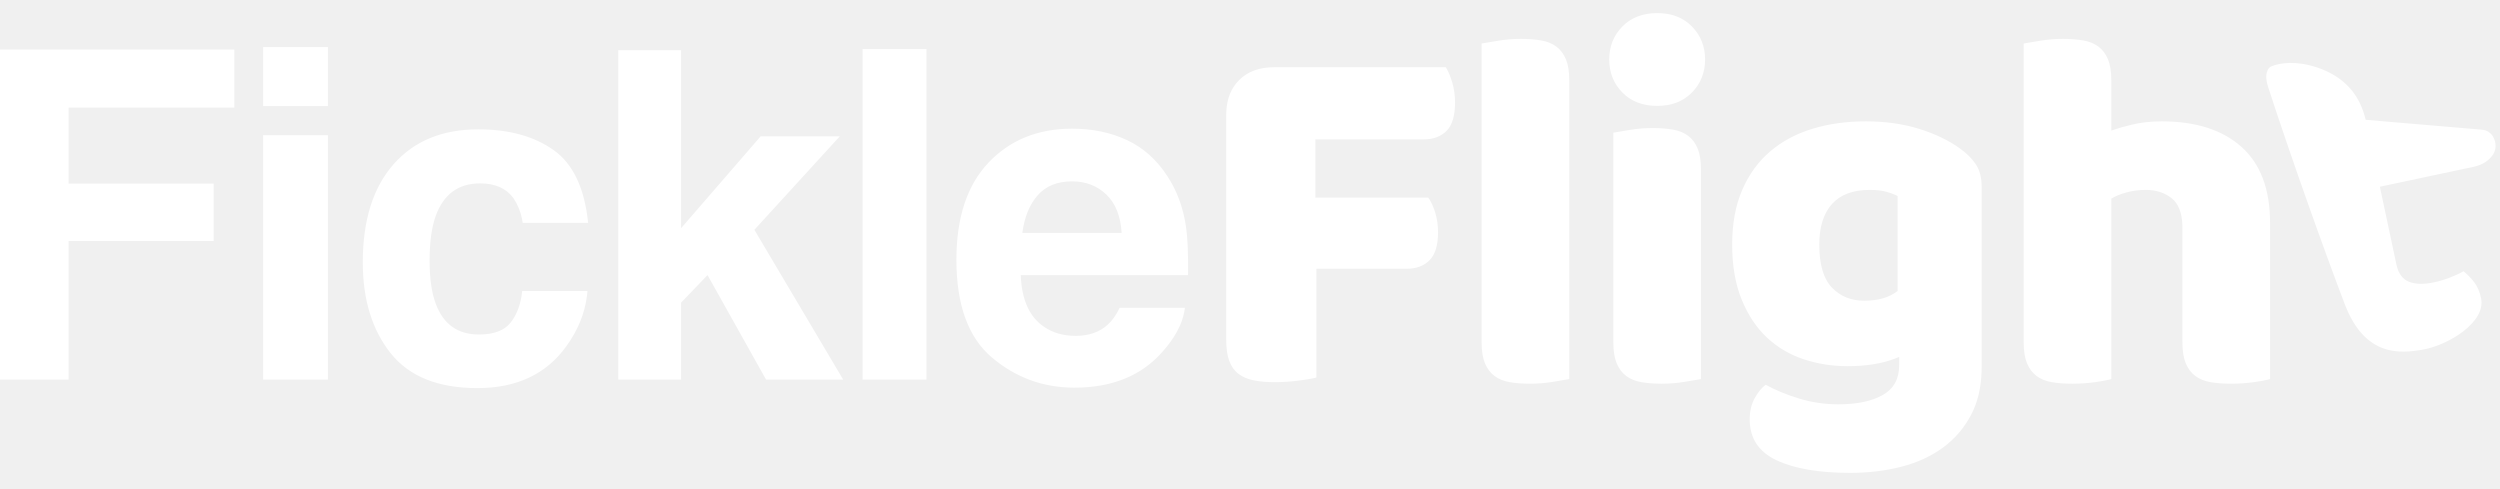
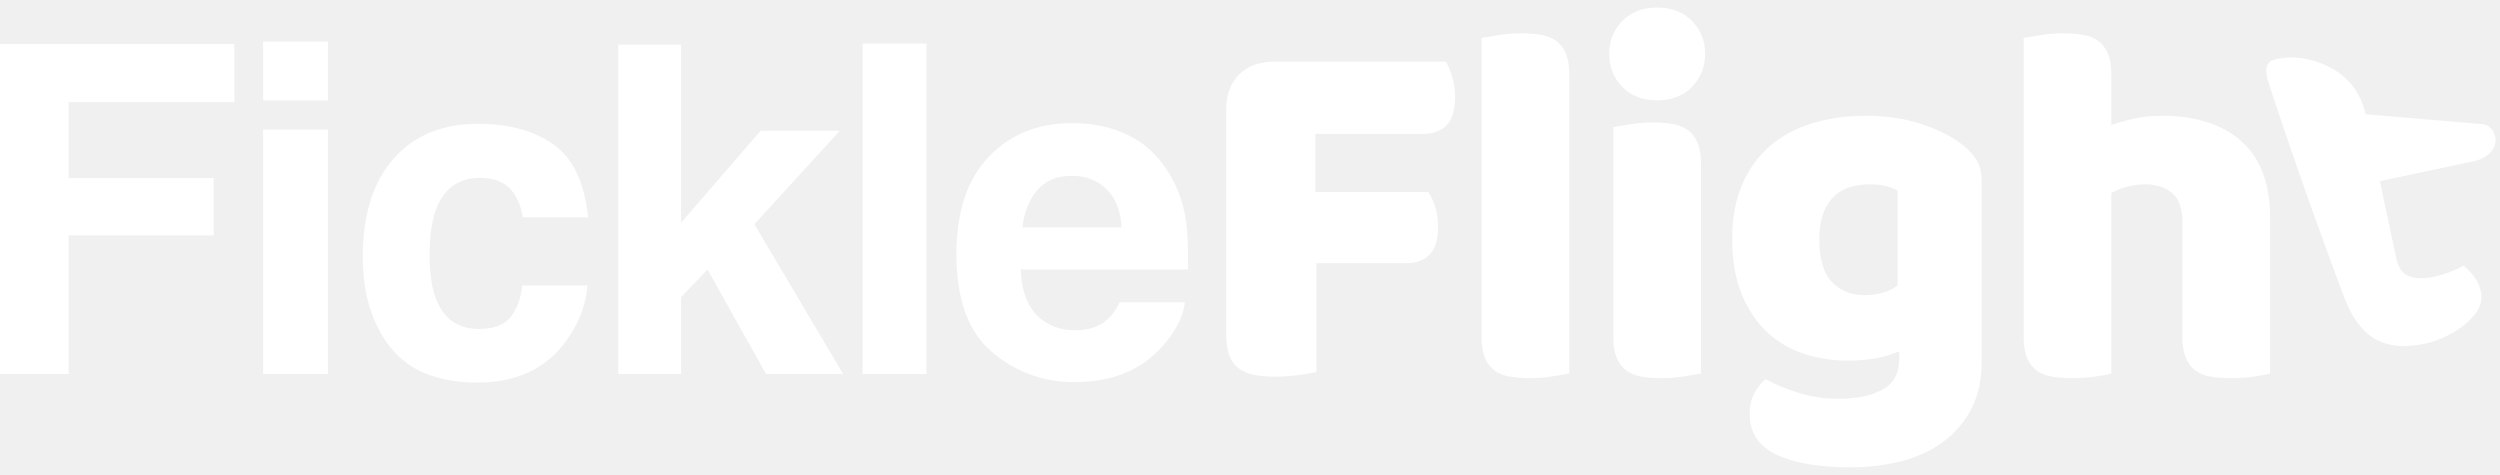
- <svg xmlns="http://www.w3.org/2000/svg" width="174" height="34" viewBox="0 0 174 34" fill="none">
-   <g clip-path="url(#clip0_1559_13888)">
-     <path d="M129.851 8.446C131.214 8.446 132.452 8.619 133.564 8.966C134.676 9.313 135.615 9.761 136.38 10.312C136.858 10.646 137.235 11.017 137.51 11.424C137.785 11.83 137.923 12.356 137.923 13.002V25.558L137.917 25.899C137.877 27.023 137.64 28.003 137.205 28.841C136.727 29.761 136.075 30.527 135.25 31.137C134.425 31.746 133.456 32.195 132.344 32.482C131.232 32.769 130.042 32.912 128.775 32.912C126.598 32.912 124.888 32.619 123.645 32.033C122.401 31.448 121.779 30.497 121.779 29.181C121.779 28.631 121.893 28.147 122.12 27.729C122.347 27.31 122.604 26.993 122.891 26.778C123.585 27.16 124.368 27.483 125.241 27.746C126.114 28.009 127.017 28.141 127.95 28.141C129.241 28.141 130.269 27.926 131.035 27.495C131.8 27.065 132.183 26.371 132.183 25.415V24.841L131.91 24.953C130.983 25.308 129.878 25.486 128.595 25.486C127.519 25.486 126.497 25.325 125.528 25.002C124.559 24.679 123.71 24.177 122.981 23.495C122.251 22.814 121.665 21.935 121.223 20.858C120.781 19.782 120.559 18.503 120.559 17.02C120.559 15.561 120.793 14.293 121.259 13.217C121.725 12.141 122.371 11.25 123.196 10.545C124.021 9.839 125.002 9.313 126.138 8.966C127.274 8.619 128.512 8.446 129.851 8.446ZM33.287 9.003C35.42 9.003 37.165 9.481 38.523 10.439C39.88 11.396 40.684 13.086 40.934 15.511H36.377L36.333 15.242C36.23 14.714 36.031 14.231 35.737 13.794C35.238 13.107 34.463 12.764 33.412 12.764C31.914 12.764 30.889 13.508 30.337 14.996C30.046 15.786 29.9 16.837 29.9 18.148C29.9 19.396 30.046 20.4 30.337 21.16C30.868 22.575 31.867 23.282 33.334 23.282C34.374 23.282 35.113 23.001 35.55 22.44C35.987 21.878 36.252 21.149 36.346 20.255H40.887L40.856 20.566C40.705 21.804 40.227 22.98 39.42 24.094C38.026 26.039 35.961 27.012 33.224 27.012C30.488 27.012 28.475 26.201 27.185 24.578C25.895 22.955 25.25 20.848 25.25 18.257C25.25 15.334 25.963 13.06 27.388 11.437C28.813 9.814 30.78 9.003 33.287 9.003ZM74.618 8.956C76.033 8.956 77.308 9.221 78.442 9.752C79.576 10.283 80.512 11.12 81.251 12.264C81.917 13.274 82.349 14.444 82.546 15.776C82.661 16.556 82.707 17.68 82.687 19.147H71.045L71.061 19.442C71.172 20.992 71.702 22.09 72.652 22.736C73.266 23.163 74.005 23.376 74.868 23.376C75.784 23.376 76.528 23.116 77.1 22.596C77.412 22.315 77.688 21.925 77.927 21.425H82.468L82.434 21.658C82.27 22.592 81.756 23.539 80.892 24.5C79.436 26.154 77.396 26.981 74.775 26.981C72.611 26.981 70.701 26.284 69.047 24.89C67.393 23.496 66.566 21.227 66.566 18.085C66.566 15.141 67.312 12.884 68.805 11.313C70.298 9.742 72.236 8.956 74.618 8.956ZM105.848 2.706C106.374 2.706 106.846 2.742 107.265 2.814C107.683 2.885 108.036 3.029 108.323 3.244C108.61 3.459 108.831 3.752 108.987 4.123C109.142 4.494 109.22 4.978 109.22 5.576V26.383L109.099 26.405C108.843 26.45 108.495 26.509 108.054 26.581C107.54 26.664 107.019 26.706 106.493 26.706C105.967 26.706 105.495 26.67 105.076 26.599C104.658 26.527 104.305 26.383 104.018 26.168C103.731 25.953 103.51 25.66 103.354 25.289C103.199 24.918 103.121 24.434 103.121 23.836V3.029L103.242 3.007C103.498 2.962 103.846 2.903 104.287 2.832C104.801 2.748 105.321 2.706 105.848 2.706ZM115.015 8.912C115.541 8.912 116.014 8.948 116.432 9.02C116.851 9.092 117.203 9.235 117.49 9.45C117.777 9.666 117.999 9.959 118.154 10.329C118.31 10.7 118.387 11.184 118.387 11.782V26.383L118.267 26.405C118.011 26.45 117.662 26.509 117.221 26.581C116.707 26.664 116.187 26.706 115.661 26.706C115.135 26.706 114.662 26.67 114.244 26.599C113.825 26.527 113.473 26.383 113.186 26.168C112.899 25.953 112.677 25.66 112.522 25.289C112.366 24.918 112.289 24.434 112.289 23.836V9.235L112.409 9.214C112.665 9.168 113.014 9.11 113.455 9.038C113.969 8.954 114.489 8.912 115.015 8.912ZM143.574 2.706C144.101 2.706 144.573 2.742 144.991 2.814C145.41 2.885 145.763 3.029 146.05 3.244C146.337 3.459 146.558 3.752 146.713 4.123C146.869 4.494 146.947 4.978 146.947 5.576V9.092L147.071 9.046C147.378 8.937 147.809 8.815 148.364 8.679C148.997 8.524 149.697 8.446 150.462 8.446C152.83 8.446 154.678 9.038 156.005 10.222C157.332 11.406 157.996 13.169 157.996 15.513V26.383L157.885 26.414C157.646 26.476 157.307 26.537 156.866 26.599C156.352 26.67 155.82 26.706 155.27 26.706C154.743 26.706 154.271 26.67 153.852 26.599C153.434 26.527 153.081 26.383 152.794 26.168C152.507 25.953 152.286 25.66 152.131 25.289C151.975 24.918 151.897 24.434 151.897 23.836V15.872L151.893 15.651C151.858 14.787 151.614 14.174 151.162 13.809C150.672 13.415 150.068 13.217 149.35 13.217C148.872 13.217 148.417 13.277 147.987 13.397C147.557 13.516 147.21 13.66 146.947 13.827V26.383L146.836 26.414C146.597 26.476 146.257 26.537 145.817 26.599C145.302 26.67 144.77 26.706 144.22 26.706C143.694 26.706 143.222 26.67 142.803 26.599C142.385 26.527 142.032 26.383 141.745 26.168C141.458 25.953 141.237 25.66 141.081 25.289C140.926 24.918 140.848 24.434 140.848 23.836V3.029L140.968 3.007C141.225 2.962 141.573 2.903 142.014 2.832C142.528 2.748 143.048 2.706 143.574 2.706ZM100.626 4.679L100.708 4.818C100.843 5.062 100.965 5.369 101.075 5.737C101.206 6.18 101.272 6.64 101.272 7.119C101.272 8.051 101.075 8.715 100.68 9.11C100.285 9.504 99.753 9.702 99.084 9.702H91.55V13.755H99.406L99.5 13.894C99.651 14.136 99.781 14.437 99.891 14.796C100.022 15.226 100.088 15.681 100.088 16.159C100.088 17.068 99.891 17.72 99.496 18.114C99.102 18.509 98.569 18.706 97.9 18.706H91.622V26.276L91.5 26.306C91.238 26.368 90.866 26.429 90.384 26.491C89.822 26.563 89.266 26.599 88.716 26.599C88.166 26.599 87.681 26.557 87.263 26.473C86.844 26.389 86.492 26.24 86.205 26.024C85.918 25.809 85.703 25.51 85.559 25.128C85.415 24.745 85.344 24.243 85.344 23.621V8.015L85.35 7.763C85.396 6.853 85.692 6.124 86.241 5.576C86.838 4.978 87.652 4.679 88.68 4.679H100.626ZM16.308 3.447V7.489H4.775V12.78H14.872V16.775H4.775V26.419H0V3.447H16.308ZM22.823 9.409V26.419H18.313V9.409H22.823ZM47.402 3.494V15.885L52.942 9.487H58.451L52.505 15.994L58.685 26.419H53.317L49.244 19.147L47.402 21.066V26.419H43.033V3.494H47.402ZM64.483 3.416V26.419H60.035V3.416H64.483ZM158.328 4.532C159.074 4.307 160.346 4.258 161.836 4.916C163.339 5.581 164.277 6.722 164.649 8.338L172.721 9.024C172.821 9.03 172.92 9.05 173.019 9.085C173.167 9.137 173.247 9.21 173.314 9.267C173.478 9.408 173.531 9.516 173.609 9.711C173.748 10.056 173.706 10.462 173.525 10.74C173.233 11.189 172.777 11.48 172.156 11.612L165.639 12.997L166.79 18.409C166.922 19.03 167.213 19.43 167.663 19.609C168.113 19.788 168.696 19.801 169.413 19.649C169.772 19.573 170.135 19.464 170.505 19.323C170.875 19.182 171.193 19.034 171.459 18.877C171.73 19.094 171.977 19.348 172.201 19.637C172.425 19.927 172.585 20.298 172.682 20.752C173.038 22.43 170.397 24.016 168.666 24.327C167.062 24.615 164.602 24.854 163.195 21.17C161.789 17.485 159.58 11.309 157.894 6.161C157.748 5.717 157.658 5.281 157.814 4.921C157.899 4.726 157.96 4.642 158.328 4.532ZM130.138 13.217C128.966 13.217 128.087 13.546 127.501 14.204C126.915 14.861 126.622 15.8 126.622 17.02C126.622 18.407 126.915 19.406 127.501 20.015C128.087 20.625 128.834 20.93 129.743 20.93C130.724 20.93 131.501 20.703 132.075 20.249V13.648L131.965 13.59C131.806 13.514 131.598 13.437 131.34 13.361C131.017 13.265 130.616 13.217 130.138 13.217ZM74.618 12.623C73.588 12.623 72.79 12.946 72.223 13.591C71.656 14.236 71.3 15.11 71.154 16.213H78.067C77.995 15.037 77.638 14.145 76.998 13.536C76.359 12.928 75.565 12.623 74.618 12.623ZM22.823 3.276V7.38H18.313V3.276H22.823ZM115.338 0.912C116.342 0.912 117.15 1.223 117.76 1.845C118.369 2.467 118.674 3.232 118.674 4.141C118.674 5.05 118.369 5.815 117.76 6.437C117.15 7.059 116.342 7.37 115.338 7.37C114.334 7.37 113.526 7.059 112.916 6.437C112.307 5.815 112.002 5.05 112.002 4.141C112.002 3.232 112.307 2.467 112.916 1.845C113.526 1.223 114.334 0.912 115.338 0.912Z" fill="white" />
+ <svg xmlns="http://www.w3.org/2000/svg" width="174" height="33" viewBox="0 0 174 33" fill="none">
+   <g clip-path="url(#clip0_1702_1852)">
+     <path d="M129.851 8.059C131.214 8.059 132.452 8.232 133.564 8.579C134.676 8.926 135.615 9.374 136.38 9.924C136.858 10.259 137.235 10.63 137.51 11.037C137.785 11.443 137.923 11.969 137.923 12.615V25.171L137.917 25.512C137.877 26.636 137.64 27.617 137.205 28.454C136.727 29.374 136.075 30.14 135.25 30.75C134.425 31.36 133.456 31.808 132.344 32.095C131.232 32.382 130.042 32.525 128.775 32.525C126.598 32.525 124.888 32.232 123.645 31.646C122.401 31.061 121.779 30.11 121.779 28.794C121.779 28.244 121.893 27.76 122.12 27.341C122.347 26.923 122.604 26.606 122.891 26.391C123.585 26.773 124.368 27.096 125.241 27.36C126.114 27.623 127.017 27.754 127.95 27.754C129.241 27.754 130.269 27.539 131.035 27.108C131.8 26.678 132.183 25.984 132.183 25.028V24.454L131.91 24.566C130.983 24.922 129.878 25.099 128.595 25.099C127.519 25.099 126.497 24.938 125.528 24.615C124.559 24.292 123.71 23.79 122.981 23.108C122.251 22.427 121.665 21.548 121.223 20.472C120.781 19.395 120.559 18.116 120.559 16.633C120.559 15.174 120.793 13.907 121.259 12.83C121.725 11.754 122.371 10.863 123.196 10.158C124.021 9.452 125.002 8.926 126.138 8.579C127.274 8.232 128.512 8.059 129.851 8.059ZM33.287 8.616C35.42 8.616 37.165 9.095 38.523 10.052C39.88 11.009 40.684 12.7 40.934 15.124H36.377L36.333 14.855C36.23 14.327 36.031 13.844 35.737 13.407C35.238 12.72 34.463 12.377 33.412 12.377C31.914 12.377 30.889 13.121 30.337 14.609C30.046 15.399 29.9 16.45 29.9 17.761C29.9 19.009 30.046 20.013 30.337 20.773C30.868 22.188 31.867 22.895 33.334 22.895C34.374 22.895 35.113 22.614 35.55 22.053C35.987 21.491 36.252 20.762 36.346 19.868H40.887L40.856 20.179C40.705 21.417 40.227 22.593 39.42 23.707C38.026 25.652 35.961 26.625 33.224 26.625C30.488 26.625 28.475 25.814 27.185 24.191C25.895 22.568 25.25 20.461 25.25 17.87C25.25 14.947 25.963 12.674 27.388 11.05C28.813 9.427 30.78 8.616 33.287 8.616ZM74.618 8.569C76.033 8.569 77.308 8.834 78.442 9.365C79.576 9.896 80.512 10.733 81.251 11.878C81.917 12.887 82.349 14.057 82.546 15.389C82.661 16.169 82.707 17.293 82.687 18.76H71.045L71.061 19.056C71.172 20.605 71.702 21.703 72.652 22.349C73.266 22.776 74.005 22.989 74.868 22.989C75.784 22.989 76.528 22.729 77.1 22.209C77.412 21.928 77.688 21.538 77.927 21.038H82.468L82.434 21.271C82.27 22.205 81.756 23.152 80.892 24.113C79.436 25.767 77.396 26.594 74.775 26.594C72.611 26.594 70.701 25.897 69.047 24.503C67.393 23.109 66.566 20.841 66.566 17.699C66.566 14.754 67.312 12.497 68.805 10.926C70.298 9.355 72.236 8.569 74.618 8.569ZM105.848 2.319C106.374 2.319 106.846 2.355 107.265 2.427C107.683 2.498 108.036 2.642 108.323 2.857C108.61 3.072 108.831 3.365 108.987 3.736C109.142 4.107 109.22 4.591 109.22 5.189V25.996L109.099 26.018C108.843 26.063 108.495 26.122 108.054 26.194C107.54 26.277 107.019 26.319 106.493 26.319C105.967 26.319 105.495 26.283 105.076 26.212C104.658 26.14 104.305 25.996 104.018 25.781C103.731 25.566 103.51 25.273 103.354 24.902C103.199 24.531 103.121 24.047 103.121 23.449V2.642L103.242 2.62C103.498 2.575 103.846 2.516 104.287 2.445C104.801 2.361 105.321 2.319 105.848 2.319ZM115.015 8.525C115.541 8.525 116.014 8.561 116.432 8.633C116.851 8.705 117.203 8.848 117.49 9.064C117.777 9.279 117.999 9.572 118.154 9.942C118.31 10.313 118.387 10.797 118.387 11.395V25.996L118.267 26.018C118.011 26.063 117.662 26.122 117.221 26.194C116.707 26.277 116.187 26.319 115.661 26.319C115.135 26.319 114.662 26.283 114.244 26.212C113.825 26.14 113.473 25.996 113.186 25.781C112.899 25.566 112.677 25.273 112.522 24.902C112.366 24.531 112.289 24.047 112.289 23.449V8.848L112.409 8.827C112.665 8.781 113.014 8.723 113.455 8.651C113.969 8.567 114.489 8.525 115.015 8.525ZM143.574 2.319C144.101 2.319 144.573 2.355 144.991 2.427C145.41 2.498 145.763 2.642 146.05 2.857C146.337 3.072 146.558 3.365 146.713 3.736C146.869 4.107 146.947 4.591 146.947 5.189V8.705L147.071 8.659C147.378 8.551 147.809 8.428 148.364 8.292C148.997 8.137 149.697 8.059 150.462 8.059C152.83 8.059 154.678 8.651 156.005 9.835C157.332 11.019 157.996 12.783 157.996 15.126V25.996L157.885 26.027C157.646 26.088 157.307 26.15 156.866 26.212C156.352 26.283 155.82 26.319 155.27 26.319C154.743 26.319 154.271 26.283 153.852 26.212C153.434 26.14 153.081 25.996 152.794 25.781C152.507 25.566 152.286 25.273 152.131 24.902C151.975 24.531 151.897 24.047 151.897 23.449V15.485L151.893 15.264C151.858 14.4 151.614 13.787 151.162 13.422C150.672 13.028 150.068 12.83 149.35 12.83C148.872 12.83 148.417 12.89 147.987 13.01C147.557 13.129 147.21 13.273 146.947 13.44V25.996L146.836 26.027C146.597 26.088 146.257 26.15 145.817 26.212C145.302 26.283 144.77 26.319 144.22 26.319C143.694 26.319 143.222 26.283 142.803 26.212C142.385 26.14 142.032 25.996 141.745 25.781C141.458 25.566 141.237 25.273 141.081 24.902C140.926 24.531 140.848 24.047 140.848 23.449V2.642L140.968 2.62C141.225 2.575 141.573 2.516 142.014 2.445C142.528 2.361 143.048 2.319 143.574 2.319ZM100.626 4.292L100.708 4.431C100.843 4.675 100.965 4.982 101.075 5.351C101.206 5.793 101.272 6.253 101.272 6.732C101.272 7.664 101.075 8.328 100.68 8.723C100.285 9.117 99.753 9.315 99.084 9.315H91.55V13.368H99.406L99.5 13.507C99.651 13.749 99.781 14.05 99.891 14.409C100.022 14.839 100.088 15.294 100.088 15.772C100.088 16.681 99.891 17.333 99.496 17.727C99.102 18.122 98.569 18.319 97.9 18.319H91.622V25.889L91.5 25.919C91.238 25.981 90.866 26.042 90.384 26.104C89.822 26.176 89.266 26.212 88.716 26.212C88.166 26.212 87.681 26.17 87.263 26.086C86.844 26.002 86.492 25.853 86.205 25.637C85.918 25.422 85.703 25.123 85.559 24.741C85.415 24.358 85.344 23.856 85.344 23.234V7.629L85.35 7.376C85.396 6.466 85.692 5.737 86.241 5.189C86.838 4.591 87.652 4.292 88.68 4.292H100.626ZM16.308 3.06V7.102H4.775V12.393H14.872V16.388H4.775V26.032H0V3.06H16.308ZM22.823 9.022V26.032H18.313V9.022H22.823ZM47.402 3.107V15.498L52.942 9.1H58.451L52.505 15.607L58.685 26.032H53.317L49.244 18.76L47.402 20.679V26.032H43.033V3.107H47.402ZM64.483 3.029V26.032H60.035V3.029H64.483ZM158.328 4.145C159.074 3.92 160.346 3.871 161.836 4.529C163.339 5.194 164.277 6.335 164.649 7.951L172.721 8.637C172.821 8.643 172.92 8.663 173.019 8.698C173.167 8.75 173.247 8.823 173.314 8.881C173.478 9.021 173.531 9.129 173.609 9.324C173.748 9.669 173.706 10.075 173.525 10.353C173.233 10.803 172.777 11.093 172.156 11.225L165.639 12.61L166.79 18.022C166.922 18.643 167.213 19.043 167.663 19.222C168.113 19.401 168.696 19.414 169.413 19.262C169.772 19.186 170.135 19.077 170.505 18.936C170.875 18.795 171.193 18.647 171.459 18.49C171.73 18.707 171.977 18.96 172.201 19.25C172.425 19.54 172.585 19.911 172.682 20.365C173.038 22.043 170.397 23.629 168.666 23.94C167.062 24.228 164.602 24.468 163.195 20.783C161.789 17.098 159.58 10.922 157.894 5.774C157.748 5.33 157.658 4.894 157.814 4.534C157.899 4.339 157.96 4.255 158.328 4.145ZM130.138 12.83C128.966 12.83 128.087 13.159 127.501 13.817C126.915 14.475 126.622 15.413 126.622 16.633C126.622 18.02 126.915 19.019 127.501 19.628C128.087 20.238 128.834 20.543 129.743 20.543C130.724 20.543 131.501 20.316 132.075 19.862V13.261L131.965 13.203C131.806 13.127 131.598 13.05 131.34 12.974C131.017 12.878 130.616 12.83 130.138 12.83ZM74.618 12.236C73.588 12.236 72.79 12.559 72.223 13.204C71.656 13.849 71.3 14.723 71.154 15.826H78.067C77.995 14.65 77.638 13.758 76.998 13.149C76.359 12.541 75.565 12.236 74.618 12.236ZM22.823 2.889V6.993H18.313V2.889H22.823ZM115.338 0.525C116.342 0.525 117.15 0.836 117.76 1.458C118.369 2.08 118.674 2.845 118.674 3.754C118.674 4.663 118.369 5.428 117.76 6.05C117.15 6.672 116.342 6.983 115.338 6.983C114.334 6.983 113.526 6.672 112.916 6.05C112.307 5.428 112.002 4.663 112.002 3.754C112.002 2.845 112.307 2.08 112.916 1.458C113.526 0.836 114.334 0.525 115.338 0.525Z" fill="white" />
  </g>
  <defs>
-     <clipPath id="clip0_1559_13888">
-       <rect width="174" height="33" fill="white" transform="translate(0 0.386963)" />
+     <clipPath id="clip0_1702_1852">
+       <rect width="174" height="33" fill="white" />
    </clipPath>
  </defs>
</svg>
